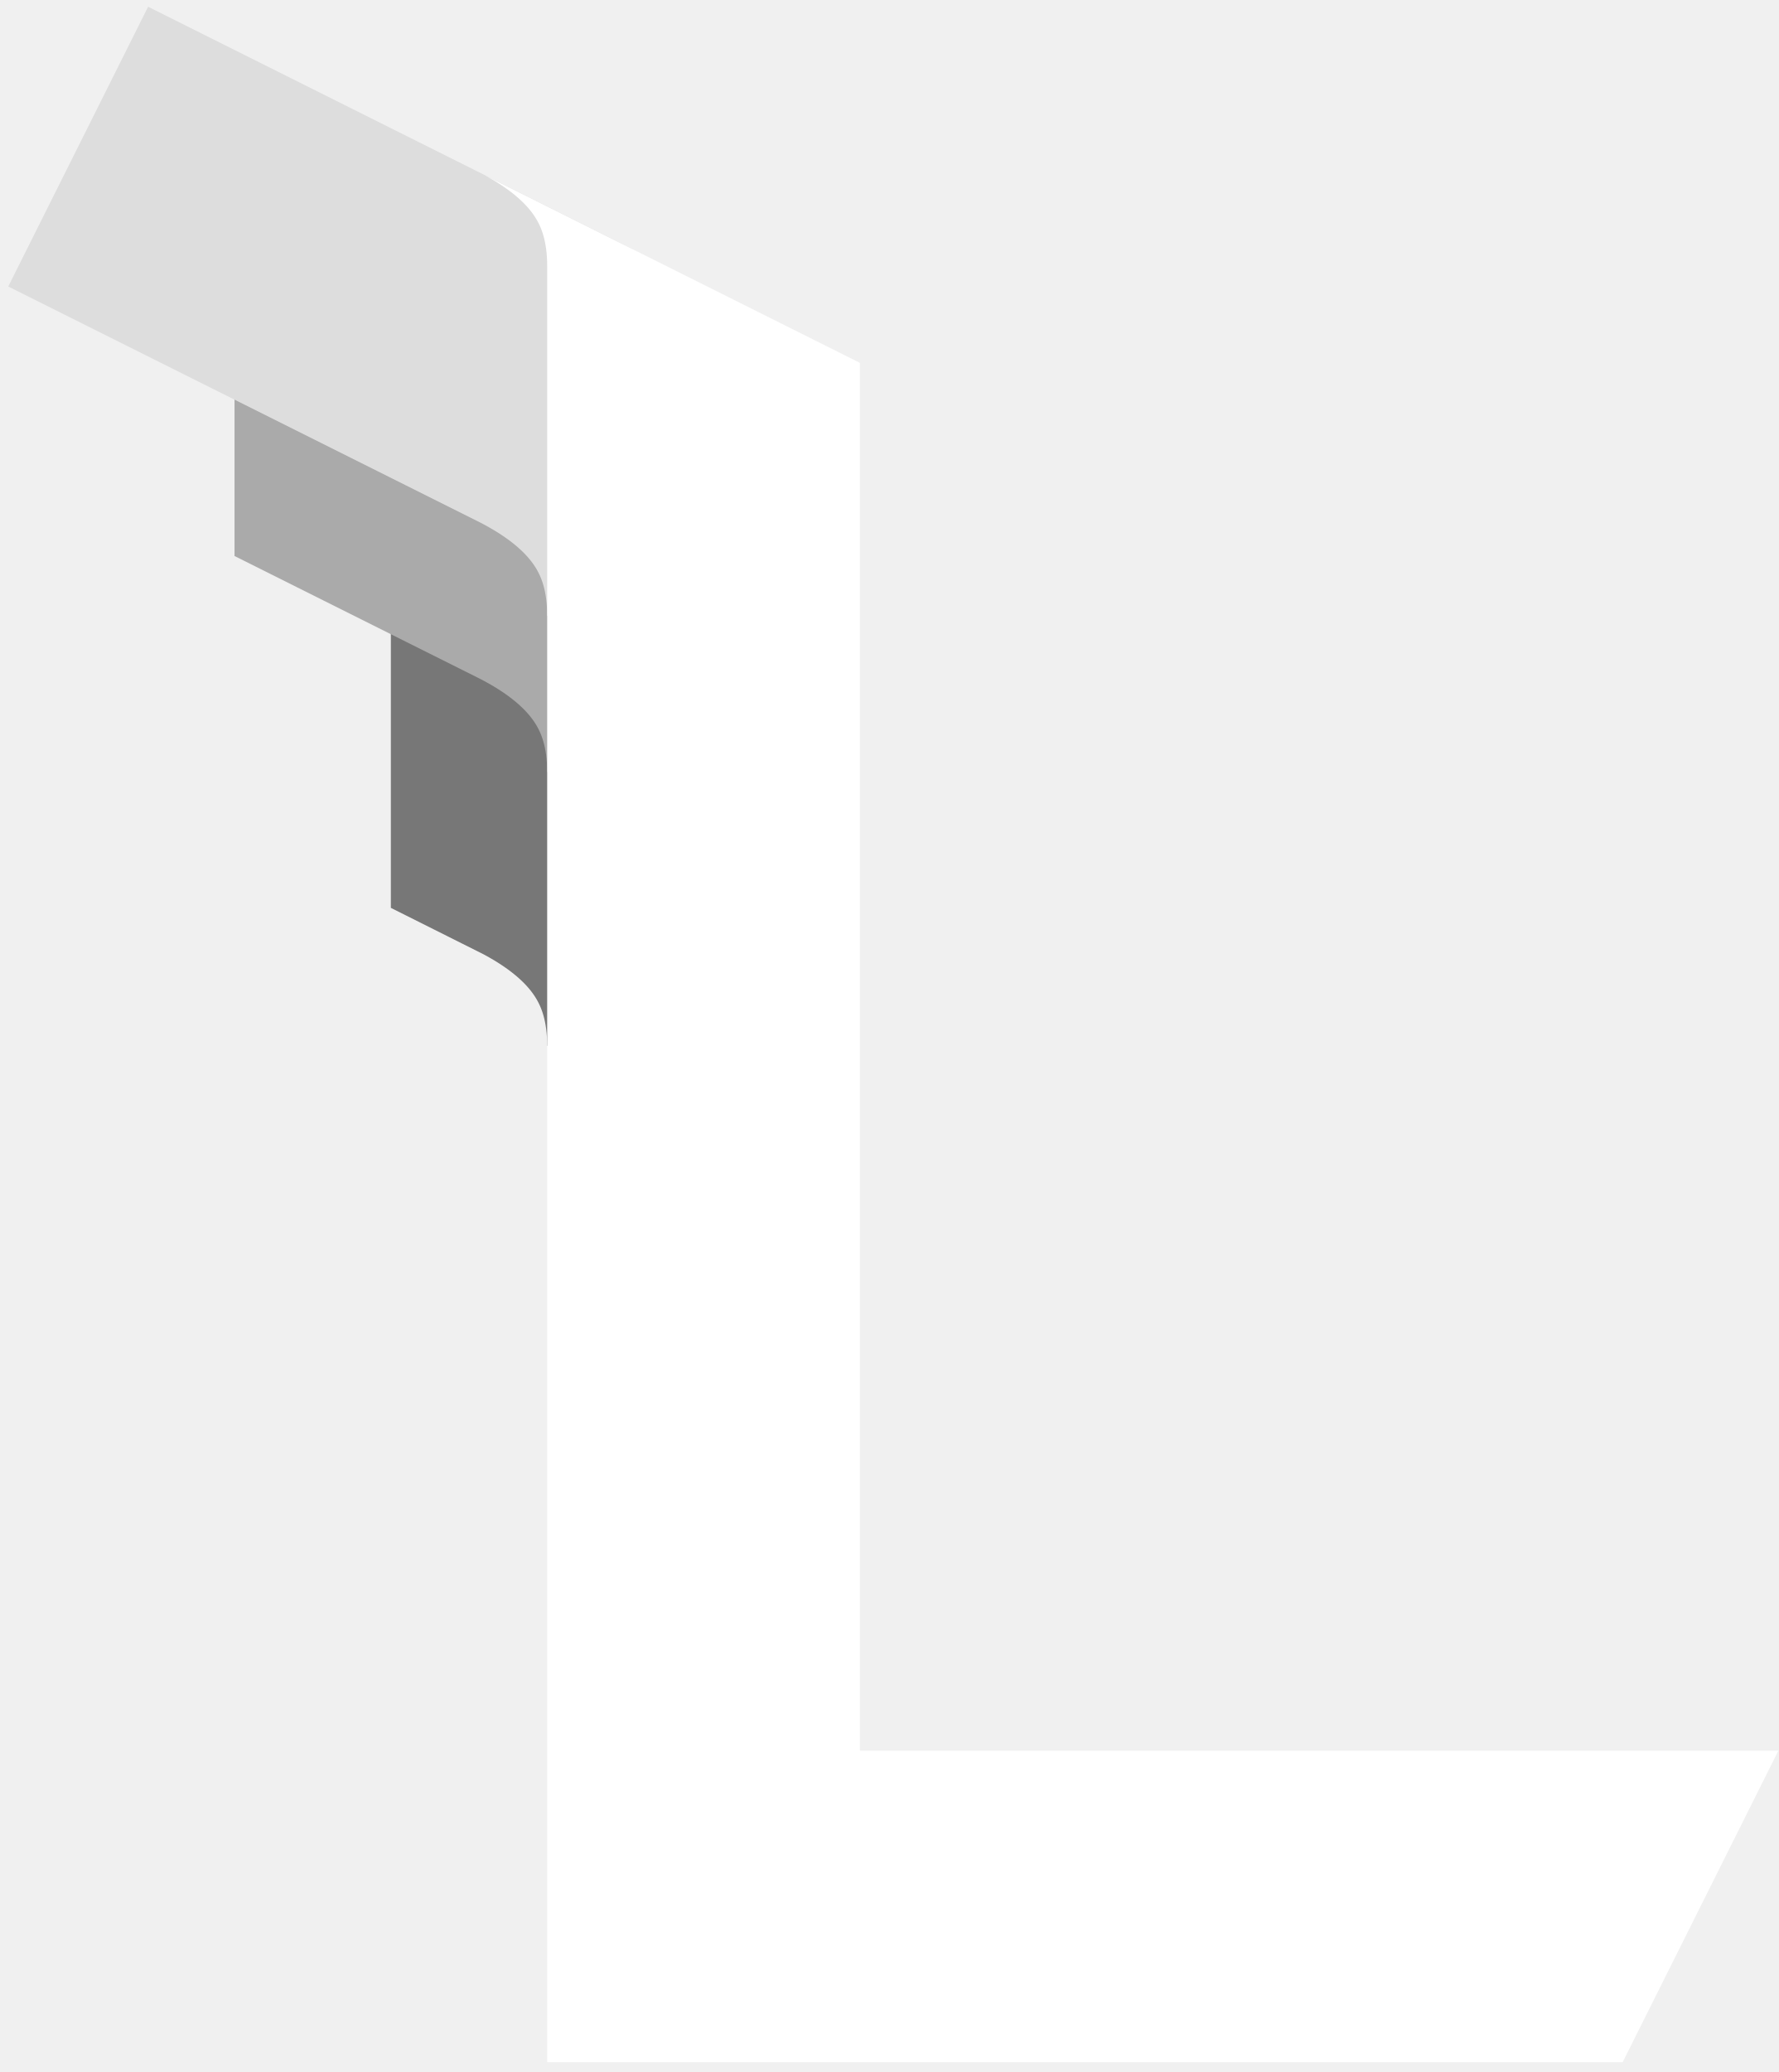
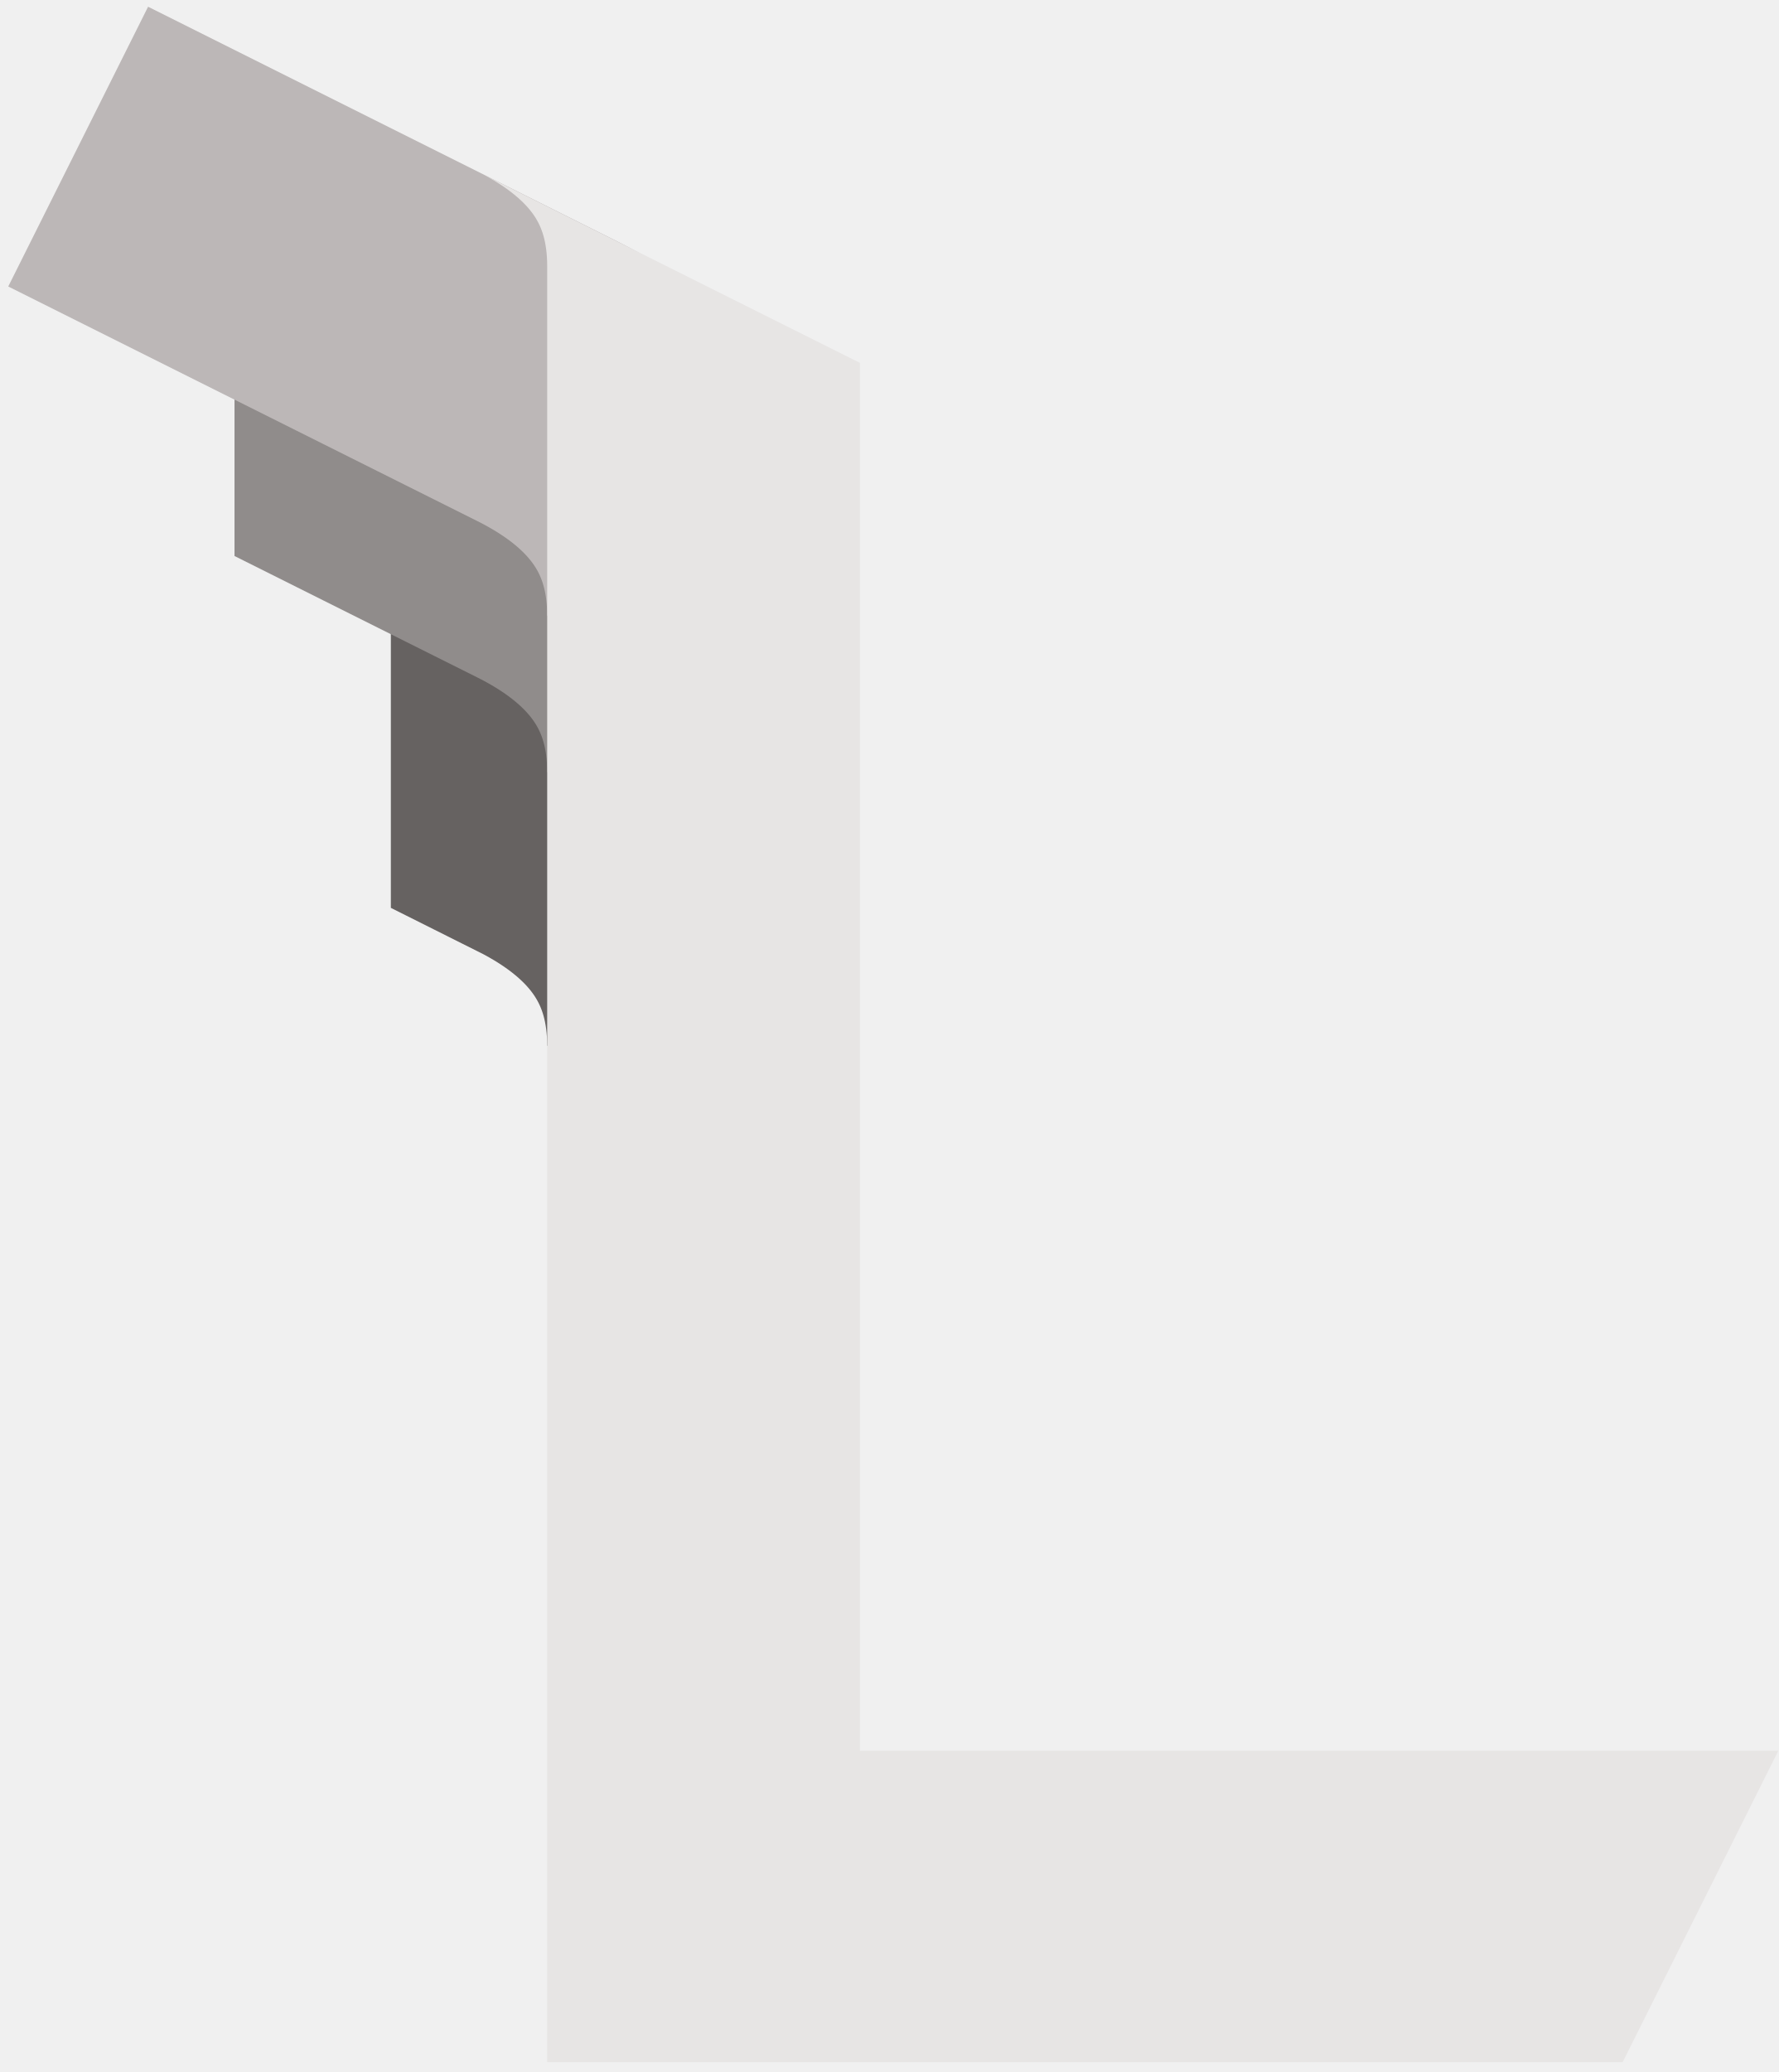
<svg xmlns="http://www.w3.org/2000/svg" viewBox="-8 -15 182 212">
  <clipPath id="a">
-     <path d="m35.75,-0l44.25,22.125,0,142,94,0-16,32,-122.75,0 z" />
+     <path d="m35.75 0l44.25 22.125v142h94l-16 32h-122.75 z" />
  </clipPath>
  <clipPath id="b">
    <rect x="-8" y="-15" width="72" height="108" />
  </clipPath>
-   <g fill="none" stroke-width="32" stroke="#FFFFFF">
+   <g fill="none" stroke-width="32" stroke="#E7E5E4">
    <g clip-path="url(#b)">
-       <path stroke="#777777" d="M48,40l0,28q16,8,16,24" />
-       <path stroke="#AAAAAA" d="M32,16l0,16,16,8q16,8,16,24" />
-       <path stroke="#DDDDDD" d="M0,0l48,24q16,8,16,24" />
+       <path stroke="#666261" d="M48 40v28q16 8 16 24" />
+       <path stroke="#908c8b" d="M32 16v16l16 8q16 8 16 24" />
+       <path stroke="#bcb7b7" d="M0 0l48 24q16 8 16 24" />
    </g>
-     <path clip-path="url(#a)" d="m48,-11.777q16,8,16,24L64,180l110,0" />
+     <path clip-path="url(#a)" d="m48-11.777q16 8 16 24V180h110" />
  </g>
</svg>
